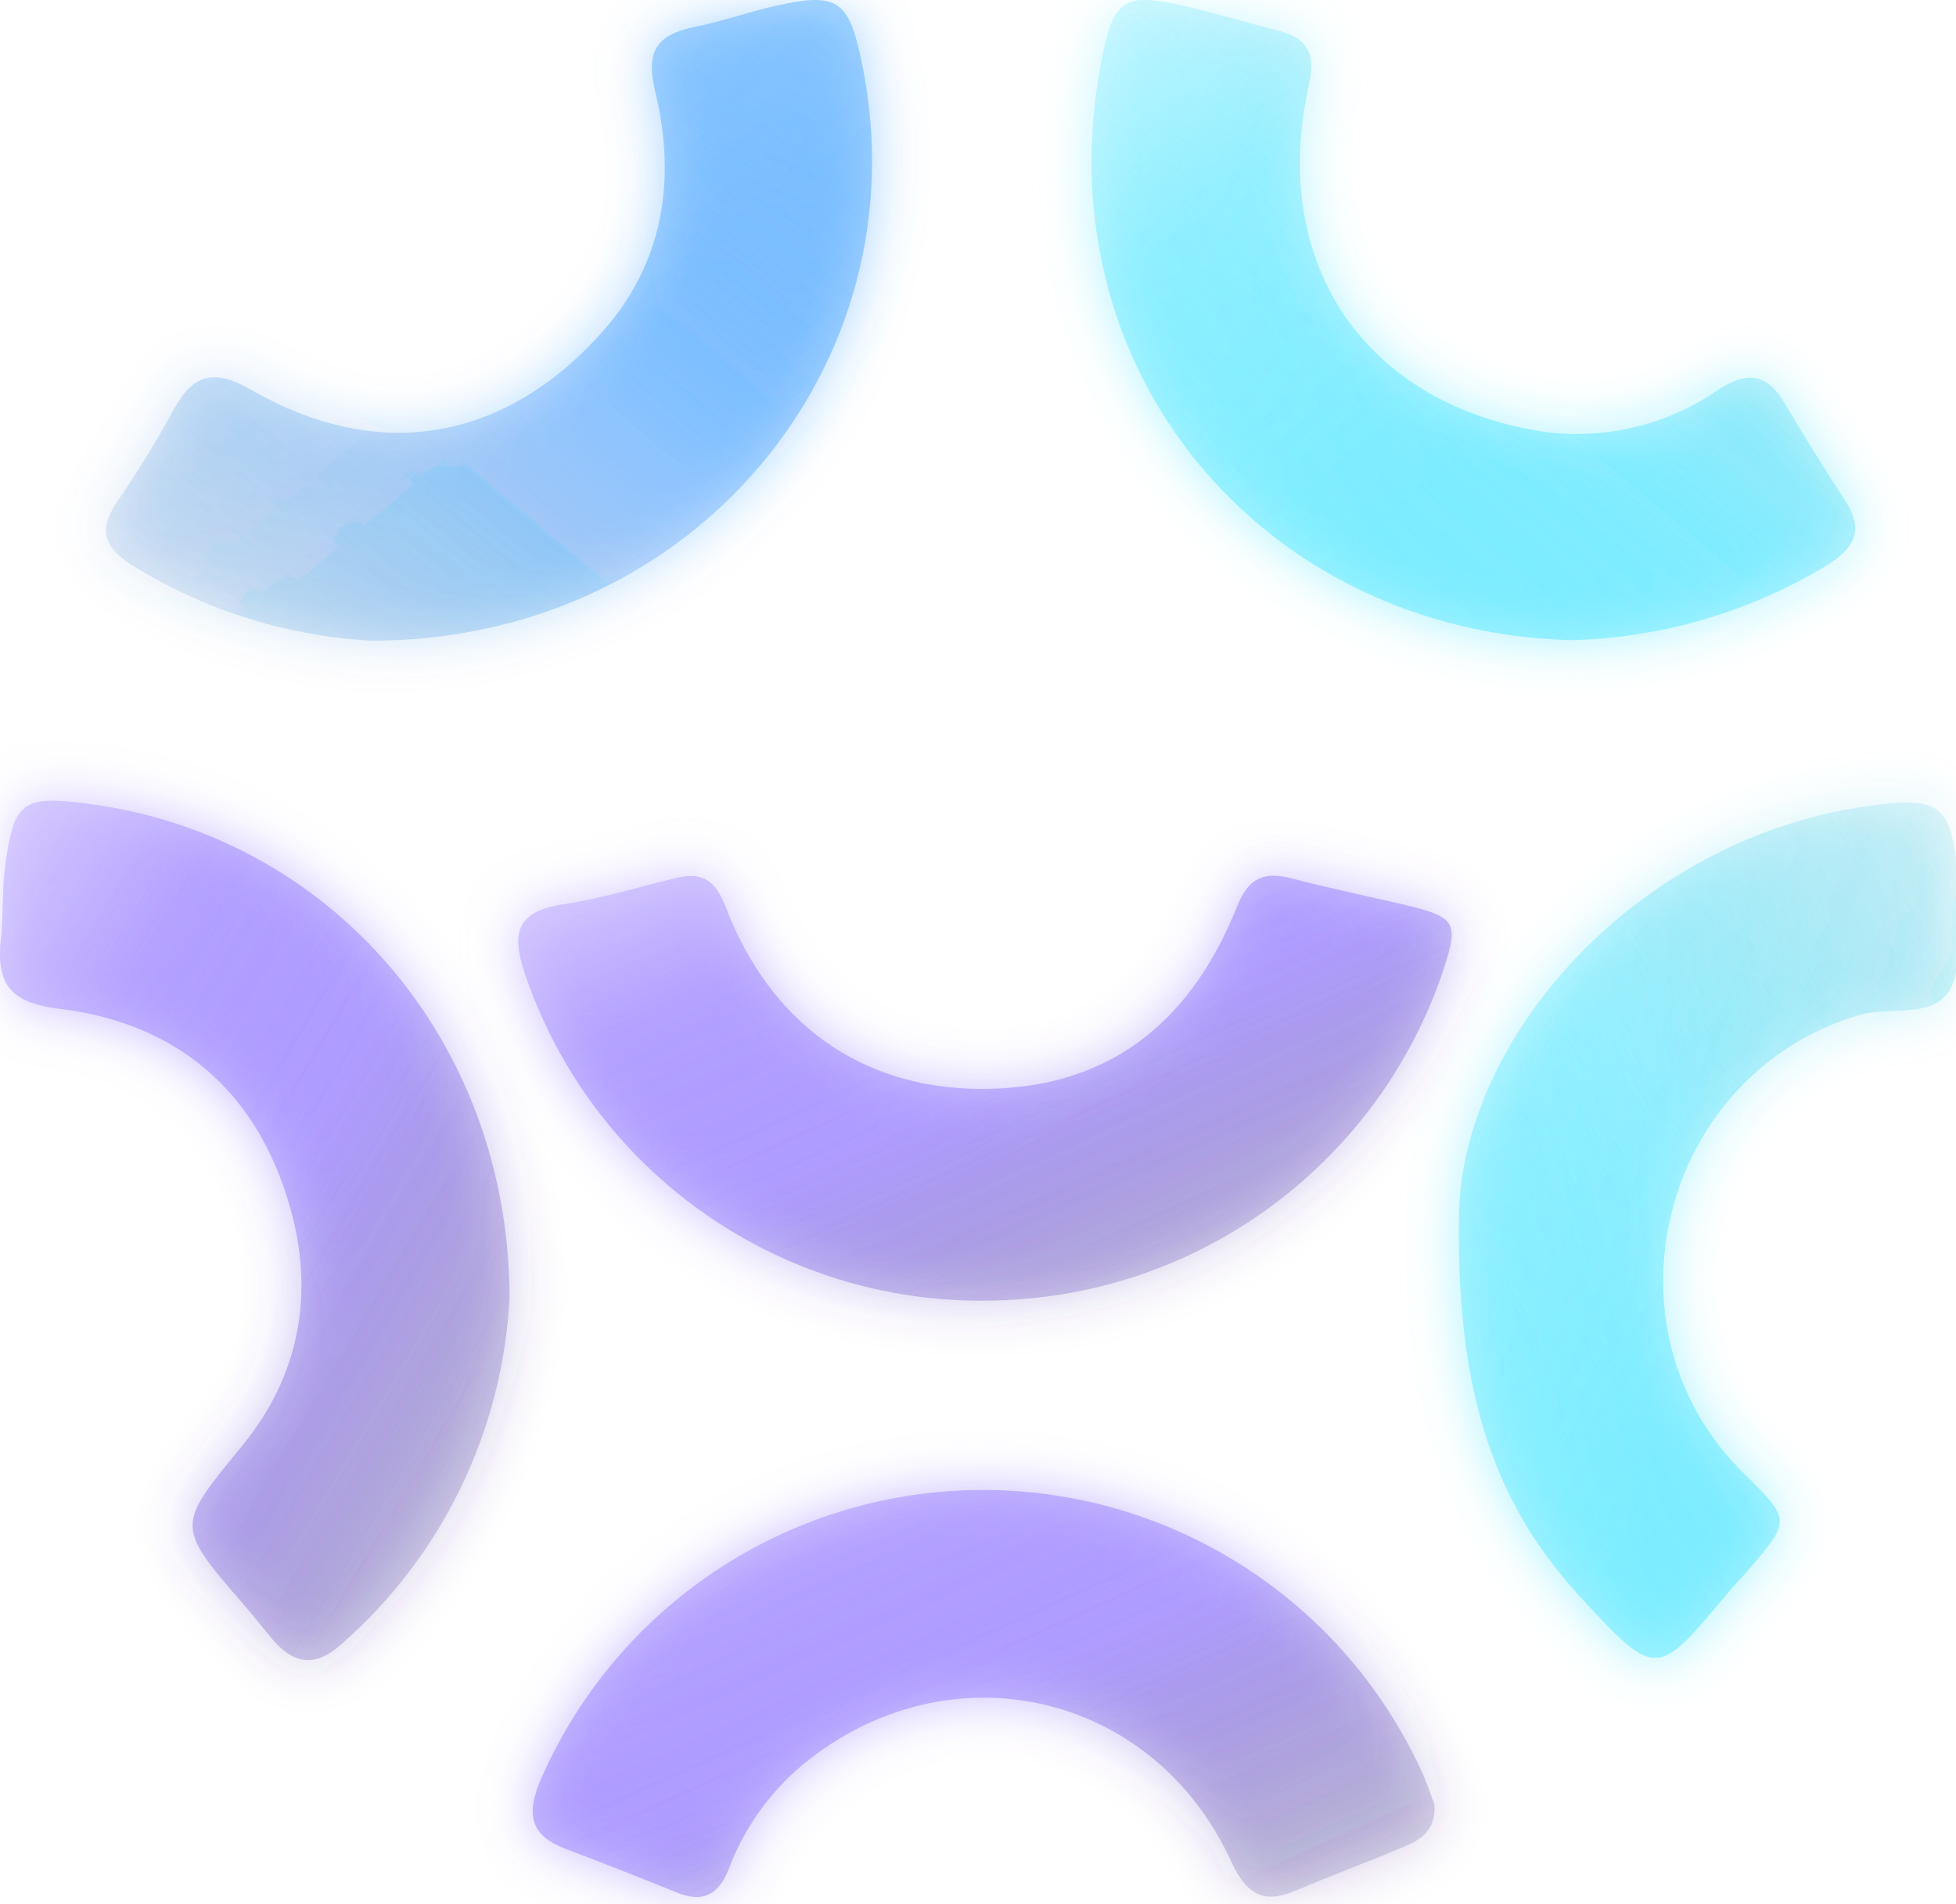
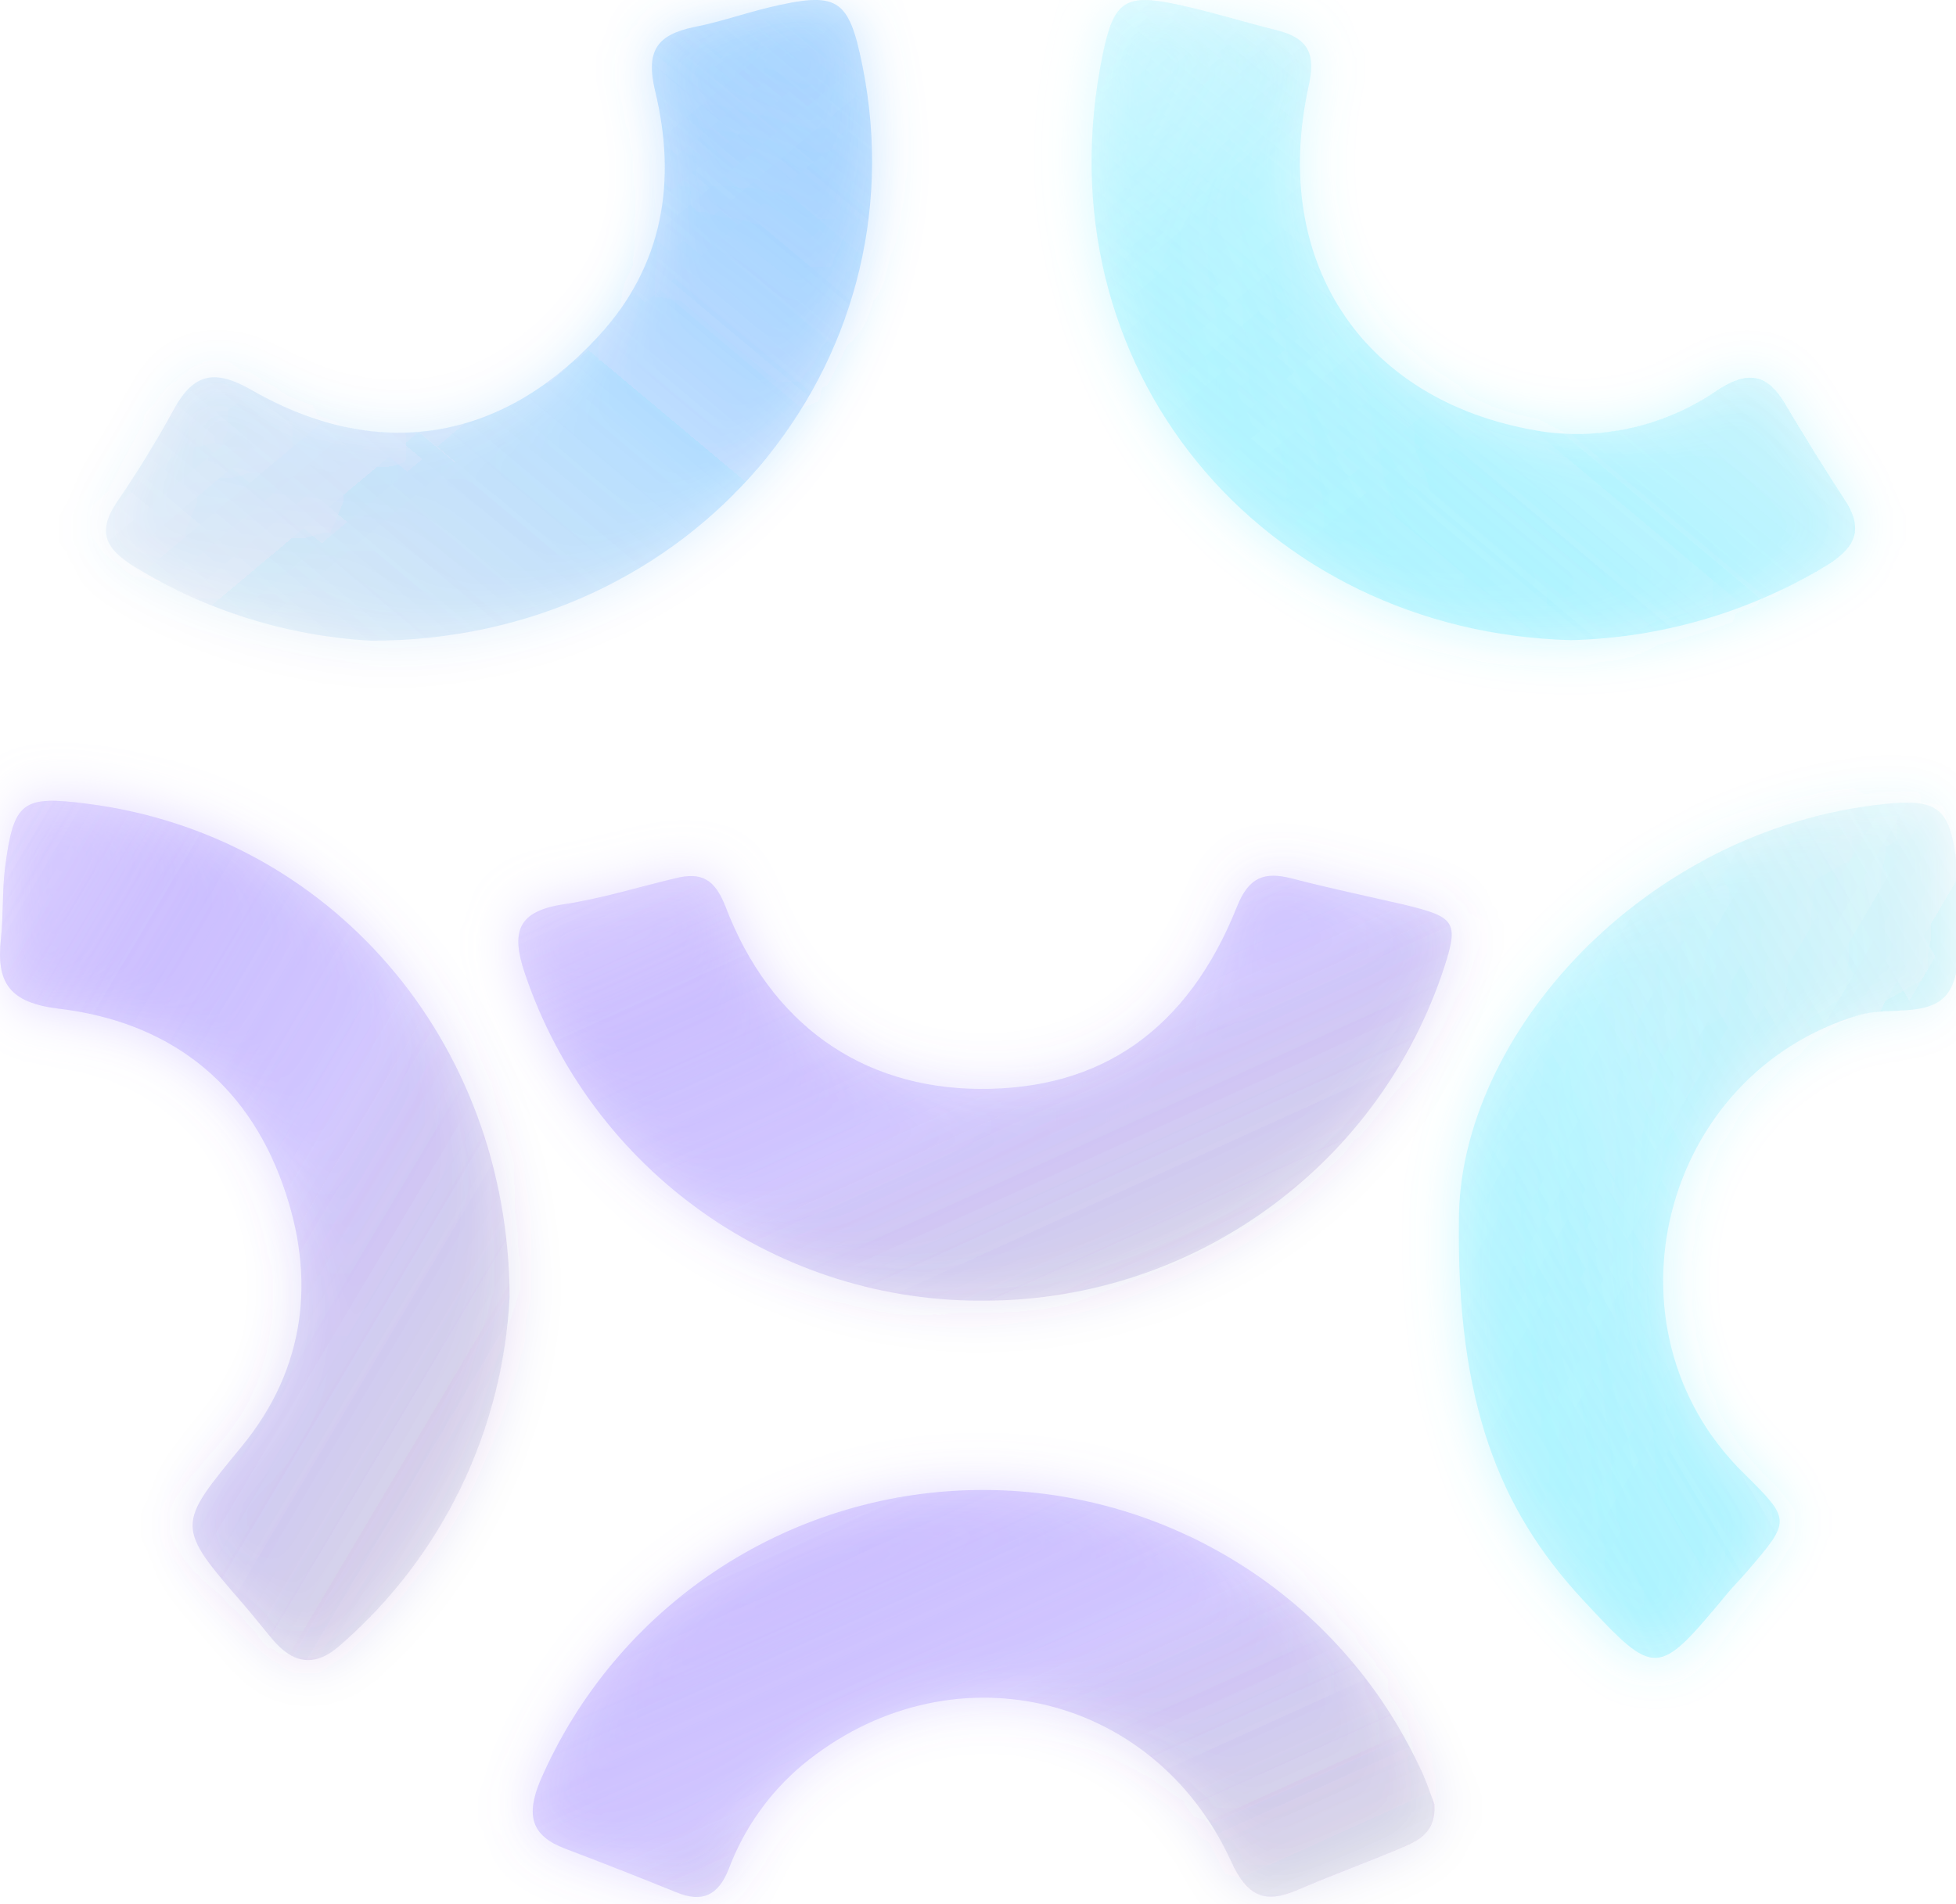
<svg xmlns="http://www.w3.org/2000/svg" viewBox="0 0 150 146" fill="none">
  <defs>
    <linearGradient id="glass1" x1="0%" y1="0%" x2="100%" y2="100%">
-       <stop offset="0%" stop-color="#a98fff" stop-opacity="0.7" />
-       <stop offset="50%" stop-color="#7d5fff" stop-opacity="0.4" />
-       <stop offset="100%" stop-color="#2f1b72" stop-opacity="0.15" />
+       <stop offset="0%" stop-color="#a98fff" stop-opacity="0.4" />
+       <stop offset="50%" stop-color="#7d5fff" stop-opacity="0.2" />
+       <stop offset="100%" stop-color="#2f1b72" stop-opacity="0.08" />
    </linearGradient>
    <linearGradient id="glass2" x1="0%" y1="100%" x2="100%" y2="0%">
-       <stop offset="0%" stop-color="#7aeeff" stop-opacity="0.65" />
-       <stop offset="50%" stop-color="#29dfff" stop-opacity="0.35" />
-       <stop offset="100%" stop-color="#0ab3d6" stop-opacity="0.12" />
+       <stop offset="0%" stop-color="#7aeeff" stop-opacity="0.35" />
+       <stop offset="50%" stop-color="#29dfff" stop-opacity="0.18" />
+       <stop offset="100%" stop-color="#0ab3d6" stop-opacity="0.06" />
    </linearGradient>
    <linearGradient id="glass3" x1="100%" y1="0%" x2="0%" y2="100%">
-       <stop offset="0%" stop-color="#6bb8ff" stop-opacity="0.6" />
-       <stop offset="50%" stop-color="#188bff" stop-opacity="0.3" />
-       <stop offset="100%" stop-color="#0a5eb8" stop-opacity="0.1" />
+       <stop offset="0%" stop-color="#6bb8ff" stop-opacity="0.35" />
+       <stop offset="50%" stop-color="#188bff" stop-opacity="0.15" />
+       <stop offset="100%" stop-color="#0a5eb8" stop-opacity="0.05" />
    </linearGradient>
    <linearGradient id="shine" x1="0%" y1="0%" x2="60%" y2="60%">
-       <stop offset="0%" stop-color="#ffffff" stop-opacity="0.4" />
-       <stop offset="40%" stop-color="#ffffff" stop-opacity="0.1" />
+       <stop offset="0%" stop-color="#ffffff" stop-opacity="0.25" />
+       <stop offset="40%" stop-color="#ffffff" stop-opacity="0.06" />
      <stop offset="100%" stop-color="#ffffff" stop-opacity="0" />
    </linearGradient>
    <filter id="glow" x="-30%" y="-30%" width="160%" height="160%">
      <feGaussianBlur stdDeviation="2" result="blur" />
      <feMerge>
        <feMergeNode in="blur" />
        <feMergeNode in="SourceGraphic" />
      </feMerge>
    </filter>
  </defs>
  <g filter="url(#glow)" class="logo-shape-1">
    <path d="M28.46 49.14a38.63 38.63 0 0 1-18.11-5.65c-2.15-1.31-3-2.6-1.37-5a82.06 82.06 0 0 0 4.4-7.18c1.51-2.7 3.12-3 5.92-1.39 9.61 5.52 19.13 4 26.6-4.14 5-5.42 6-11.93 4.34-18.8-.74-3.08.14-4.31 3-4.91C55.11 1.71 57 1.05 58.88.59c5.4-1.29 6.21-.76 7.27 4.51 4.57 22.83-12.93 44.08-37.69 44.04z" fill="url(#glass3)" />
    <path d="M28.46 49.14a38.63 38.63 0 0 1-18.11-5.65c-2.15-1.31-3-2.6-1.37-5a82.06 82.06 0 0 0 4.4-7.18c1.51-2.7 3.12-3 5.92-1.39 9.61 5.52 19.13 4 26.6-4.14 5-5.42 6-11.93 4.34-18.8-.74-3.08.14-4.31 3-4.91C55.11 1.71 57 1.05 58.88.59c5.4-1.29 6.21-.76 7.27 4.51 4.57 22.83-12.93 44.08-37.69 44.04z" fill="url(#shine)" />
  </g>
  <g filter="url(#glow)" class="logo-shape-2">
    <path d="M120.47 49.1c-23.62-.62-40.9-20.87-35.89-45C85.44 0 86.32-.52 90.44.38c2.51.55 5 1.32 7.47 1.94s3 1.84 2.44 4.31c-3 13.7 4.4 24.47 18.15 26.5a19 19 0 0 0 13.27-3.24c2.28-1.47 3.76-1.21 5.1 1.06q2.24 3.78 4.64 7.47c1.5 2.32.64 3.68-1.51 5a39.74 39.74 0 0 1-19.53 5.68z" fill="url(#glass2)" />
    <path d="M120.47 49.1c-23.62-.62-40.9-20.87-35.89-45C85.44 0 86.32-.52 90.44.38c2.51.55 5 1.32 7.47 1.94s3 1.84 2.44 4.31c-3 13.7 4.4 24.47 18.15 26.5a19 19 0 0 0 13.27-3.24c2.28-1.47 3.76-1.21 5.1 1.06q2.24 3.78 4.64 7.47c1.5 2.32.64 3.68-1.51 5a39.74 39.74 0 0 1-19.53 5.68z" fill="url(#shine)" />
  </g>
  <g filter="url(#glow)" class="logo-shape-3">
    <path d="M39.08 99.48a37.9 37.9 0 0 1-12.91 26.64c-2 1.81-3.68 1.52-5.3-.41-.71-.84-1.38-1.71-2.1-2.54-5.35-6.17-5.26-6.1-.2-12.27 4.91-6 5.66-12.92 3.13-20-2.83-8-8.88-12.54-17.18-13.53C.73 76.91-.3 75.4.07 72c.2-1.82.09-3.67.32-5.47.66-5.06 1.31-5.53 6.31-4.88C25.2 64 39 79.69 39.08 99.48z" fill="url(#glass1)" />
    <path d="M39.08 99.48a37.9 37.9 0 0 1-12.91 26.64c-2 1.81-3.68 1.52-5.3-.41-.71-.84-1.38-1.71-2.1-2.54-5.35-6.17-5.26-6.1-.2-12.27 4.91-6 5.66-12.92 3.13-20-2.83-8-8.88-12.54-17.18-13.53C.73 76.91-.3 75.4.07 72c.2-1.82.09-3.67.32-5.47.66-5.06 1.31-5.53 6.31-4.88C25.2 64 39 79.69 39.08 99.48z" fill="url(#shine)" />
  </g>
  <g filter="url(#glow)" class="logo-shape-4">
    <path d="M111.88 93.59c0-14.15 14.18-30 32.63-31.92 4.07-.43 5 .31 5.51 4.33a10 10 0 0 1 .08 1.09c0 2.8.59 5.85-.33 8.33-1.08 2.88-4.73 1.7-7.18 2.43-15.19 4.49-20.19 24-8.89 35.13 3.66 3.62 3.66 3.62.27 7.56-.48.56-1 1.08-1.47 1.64-5.42 6.52-5.49 6.59-11.14.5-6.42-6.92-9.65-15.15-9.48-29.09z" fill="url(#glass2)" />
    <path d="M111.88 93.59c0-14.15 14.18-30 32.63-31.92 4.07-.43 5 .31 5.51 4.33a10 10 0 0 1 .08 1.09c0 2.8.59 5.85-.33 8.33-1.08 2.88-4.73 1.7-7.18 2.43-15.19 4.49-20.19 24-8.89 35.13 3.66 3.62 3.66 3.62.27 7.56-.48.56-1 1.08-1.47 1.64-5.42 6.52-5.49 6.59-11.14.5-6.42-6.92-9.65-15.15-9.48-29.09z" fill="url(#shine)" />
  </g>
  <g filter="url(#glow)" class="logo-shape-5">
    <path d="M75.79 99.76a36.88 36.88 0 0 1-35.55-25.13c-1.07-3.18-.53-4.74 3-5.27 2.9-.44 5.72-1.32 8.57-2 2-.49 3 .08 3.82 2.16 3.43 9 10.41 13.93 19.47 14 9.36.07 16-4.55 19.77-14 .89-2.23 2.08-2.69 4.2-2.14 2.84.74 5.72 1.34 8.57 2 4.15 1 4.3 1.33 2.88 5.51a37.15 37.15 0 0 1-34.73 24.87z" fill="url(#glass1)" />
    <path d="M75.79 99.76a36.88 36.88 0 0 1-35.55-25.13c-1.07-3.18-.53-4.74 3-5.27 2.9-.44 5.72-1.32 8.57-2 2-.49 3 .08 3.82 2.16 3.43 9 10.41 13.93 19.47 14 9.36.07 16-4.55 19.77-14 .89-2.23 2.08-2.69 4.2-2.14 2.84.74 5.72 1.34 8.57 2 4.15 1 4.3 1.33 2.88 5.51a37.15 37.15 0 0 1-34.73 24.87z" fill="url(#shine)" />
  </g>
  <g filter="url(#glow)" class="logo-shape-6">
    <path d="M110 138.38c.13 2.07-1.09 2.73-2.34 3.27-2.7 1.15-5.46 2.15-8.16 3.31-2.52 1.09-3.86.48-5.07-2.15-6-13.16-21.77-16.63-32.89-7.44a19.24 19.24 0 0 0-5.66 8c-.8 2-2 2.6-4 1.78-2.83-1.15-5.68-2.27-8.53-3.35-2.65-1-3-2.59-1.94-5.17a37 37 0 0 1 67.5-1c.49 1 .81 2.06 1.09 2.75z" fill="url(#glass1)" />
    <path d="M110 138.38c.13 2.07-1.09 2.73-2.34 3.27-2.7 1.15-5.46 2.15-8.16 3.31-2.52 1.09-3.86.48-5.07-2.15-6-13.16-21.77-16.63-32.89-7.44a19.24 19.24 0 0 0-5.66 8c-.8 2-2 2.6-4 1.78-2.83-1.15-5.68-2.27-8.53-3.35-2.65-1-3-2.59-1.94-5.17a37 37 0 0 1 67.5-1c.49 1 .81 2.06 1.09 2.75z" fill="url(#shine)" />
  </g>
</svg>
